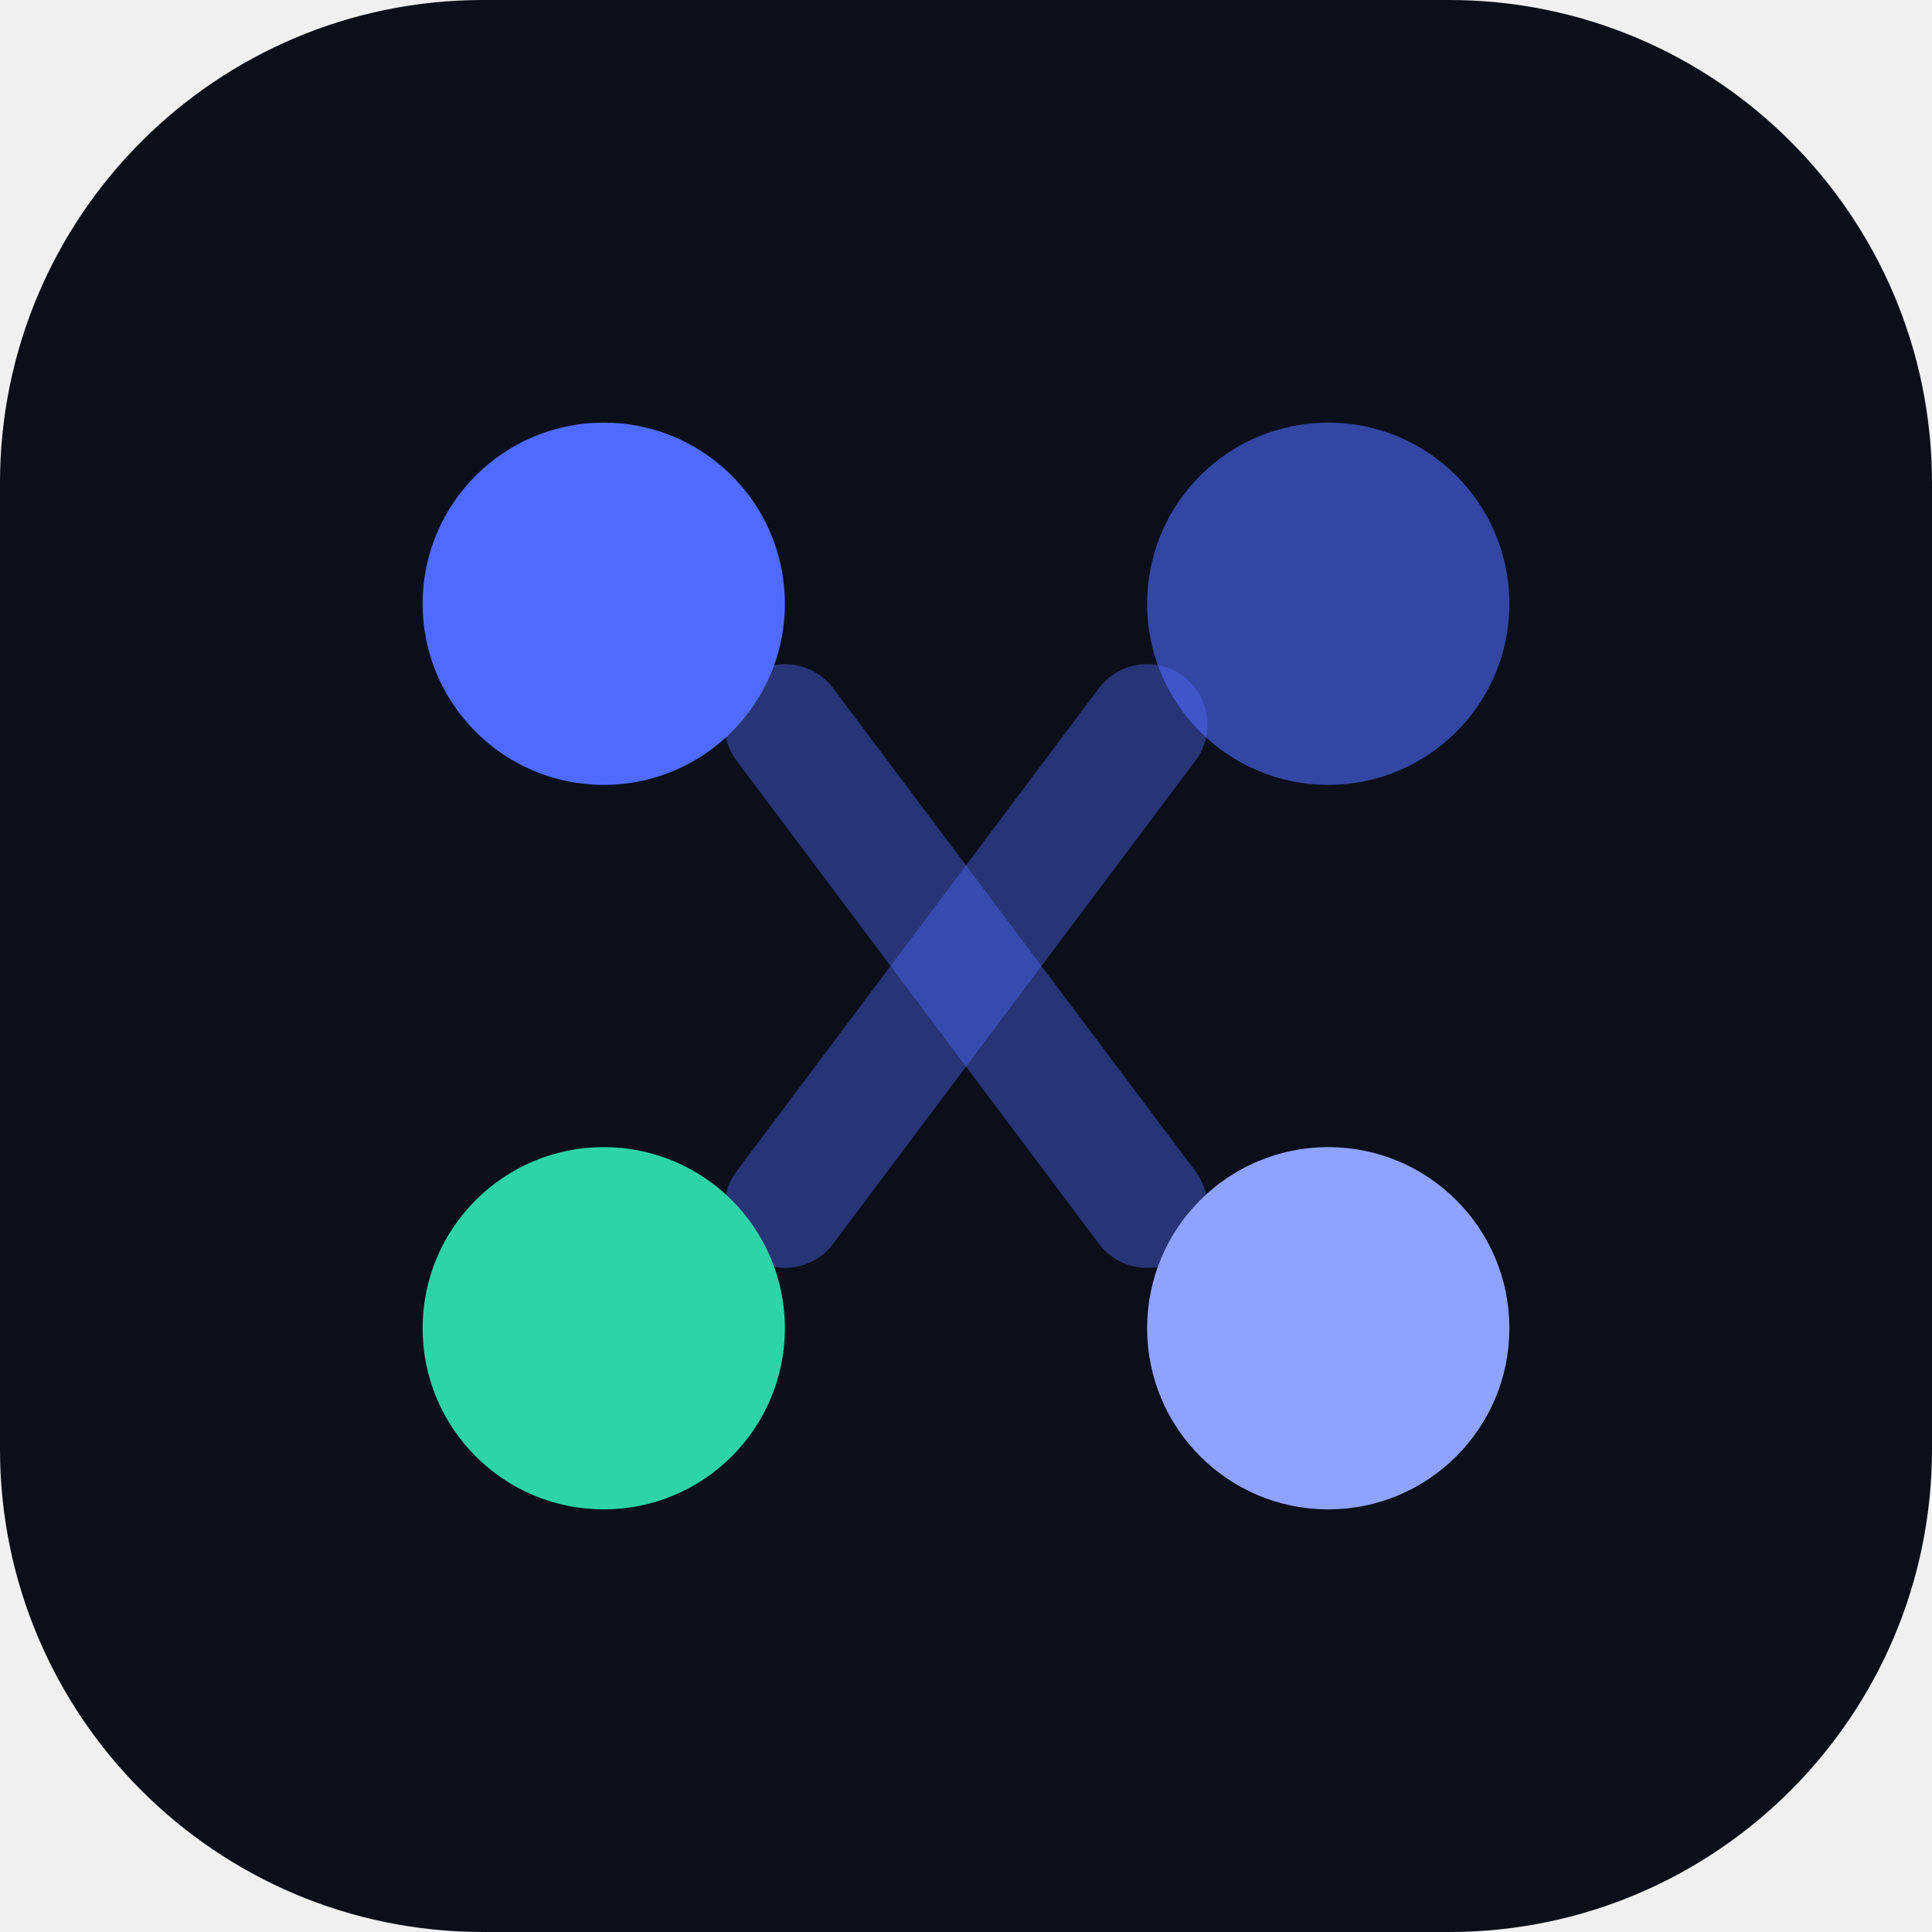
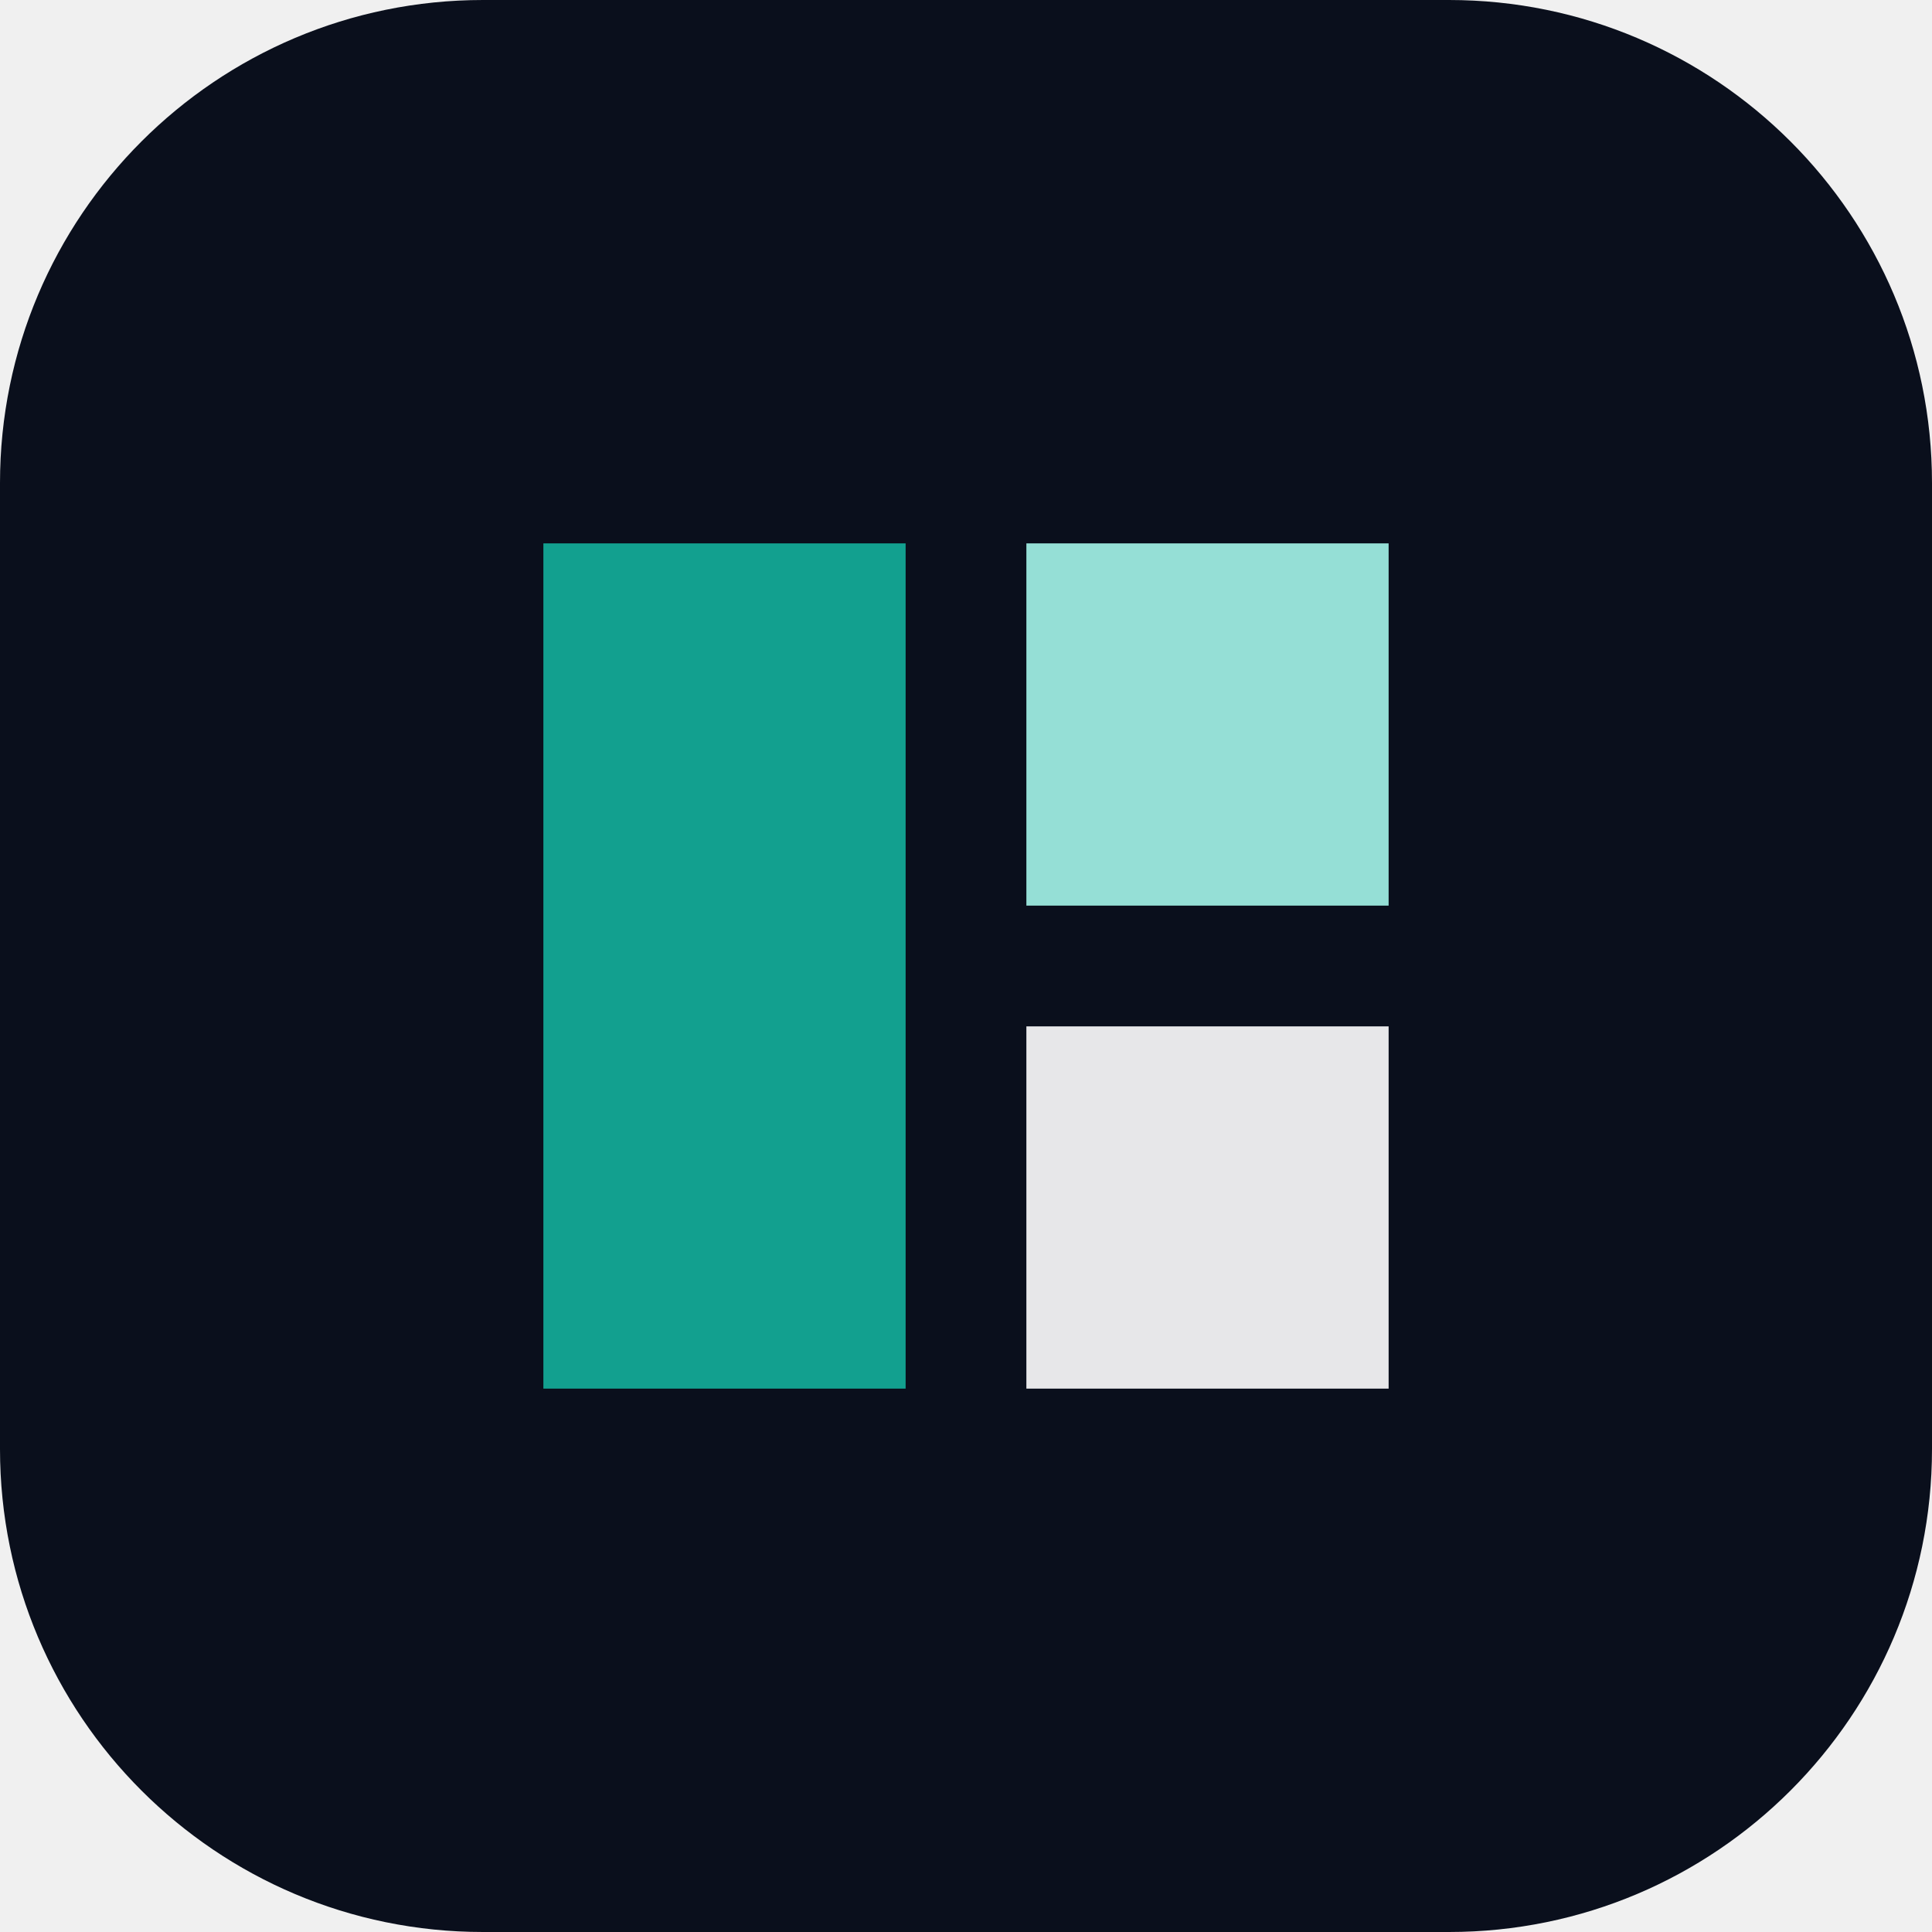
<svg xmlns="http://www.w3.org/2000/svg" viewBox="0 0 32 32">
-   <rect width="32" height="32" rx="8" fill="#0b0f1a" />
-   <circle cx="10" cy="10" r="3" fill="#4f6bff" />
-   <circle cx="22" cy="10" r="3" fill="#4f6bff" opacity="0.6" />
-   <path d="M13 12 L19 20" stroke="#4f6bff" stroke-width="2" stroke-linecap="round" opacity="0.4" />
-   <path d="M19 12 L13 20" stroke="#4f6bff" stroke-width="2" stroke-linecap="round" opacity="0.4" />
-   <circle cx="10" cy="22" r="3" fill="#2dd4a7" />
-   <circle cx="22" cy="22" r="3" fill="#8fa2ff" />
+   <rect width="32" height="32" rx="8" fill="#0a0f1c" />
+   <path d="M9 9h6v14H9z" fill="#12a08f" />
+   <path d="M17 9h6v6h-6z" fill="#95dfd6" />
+   <path d="M17 17h6v6h-6z" fill="#ffffff" opacity="0.9" />
</svg>
